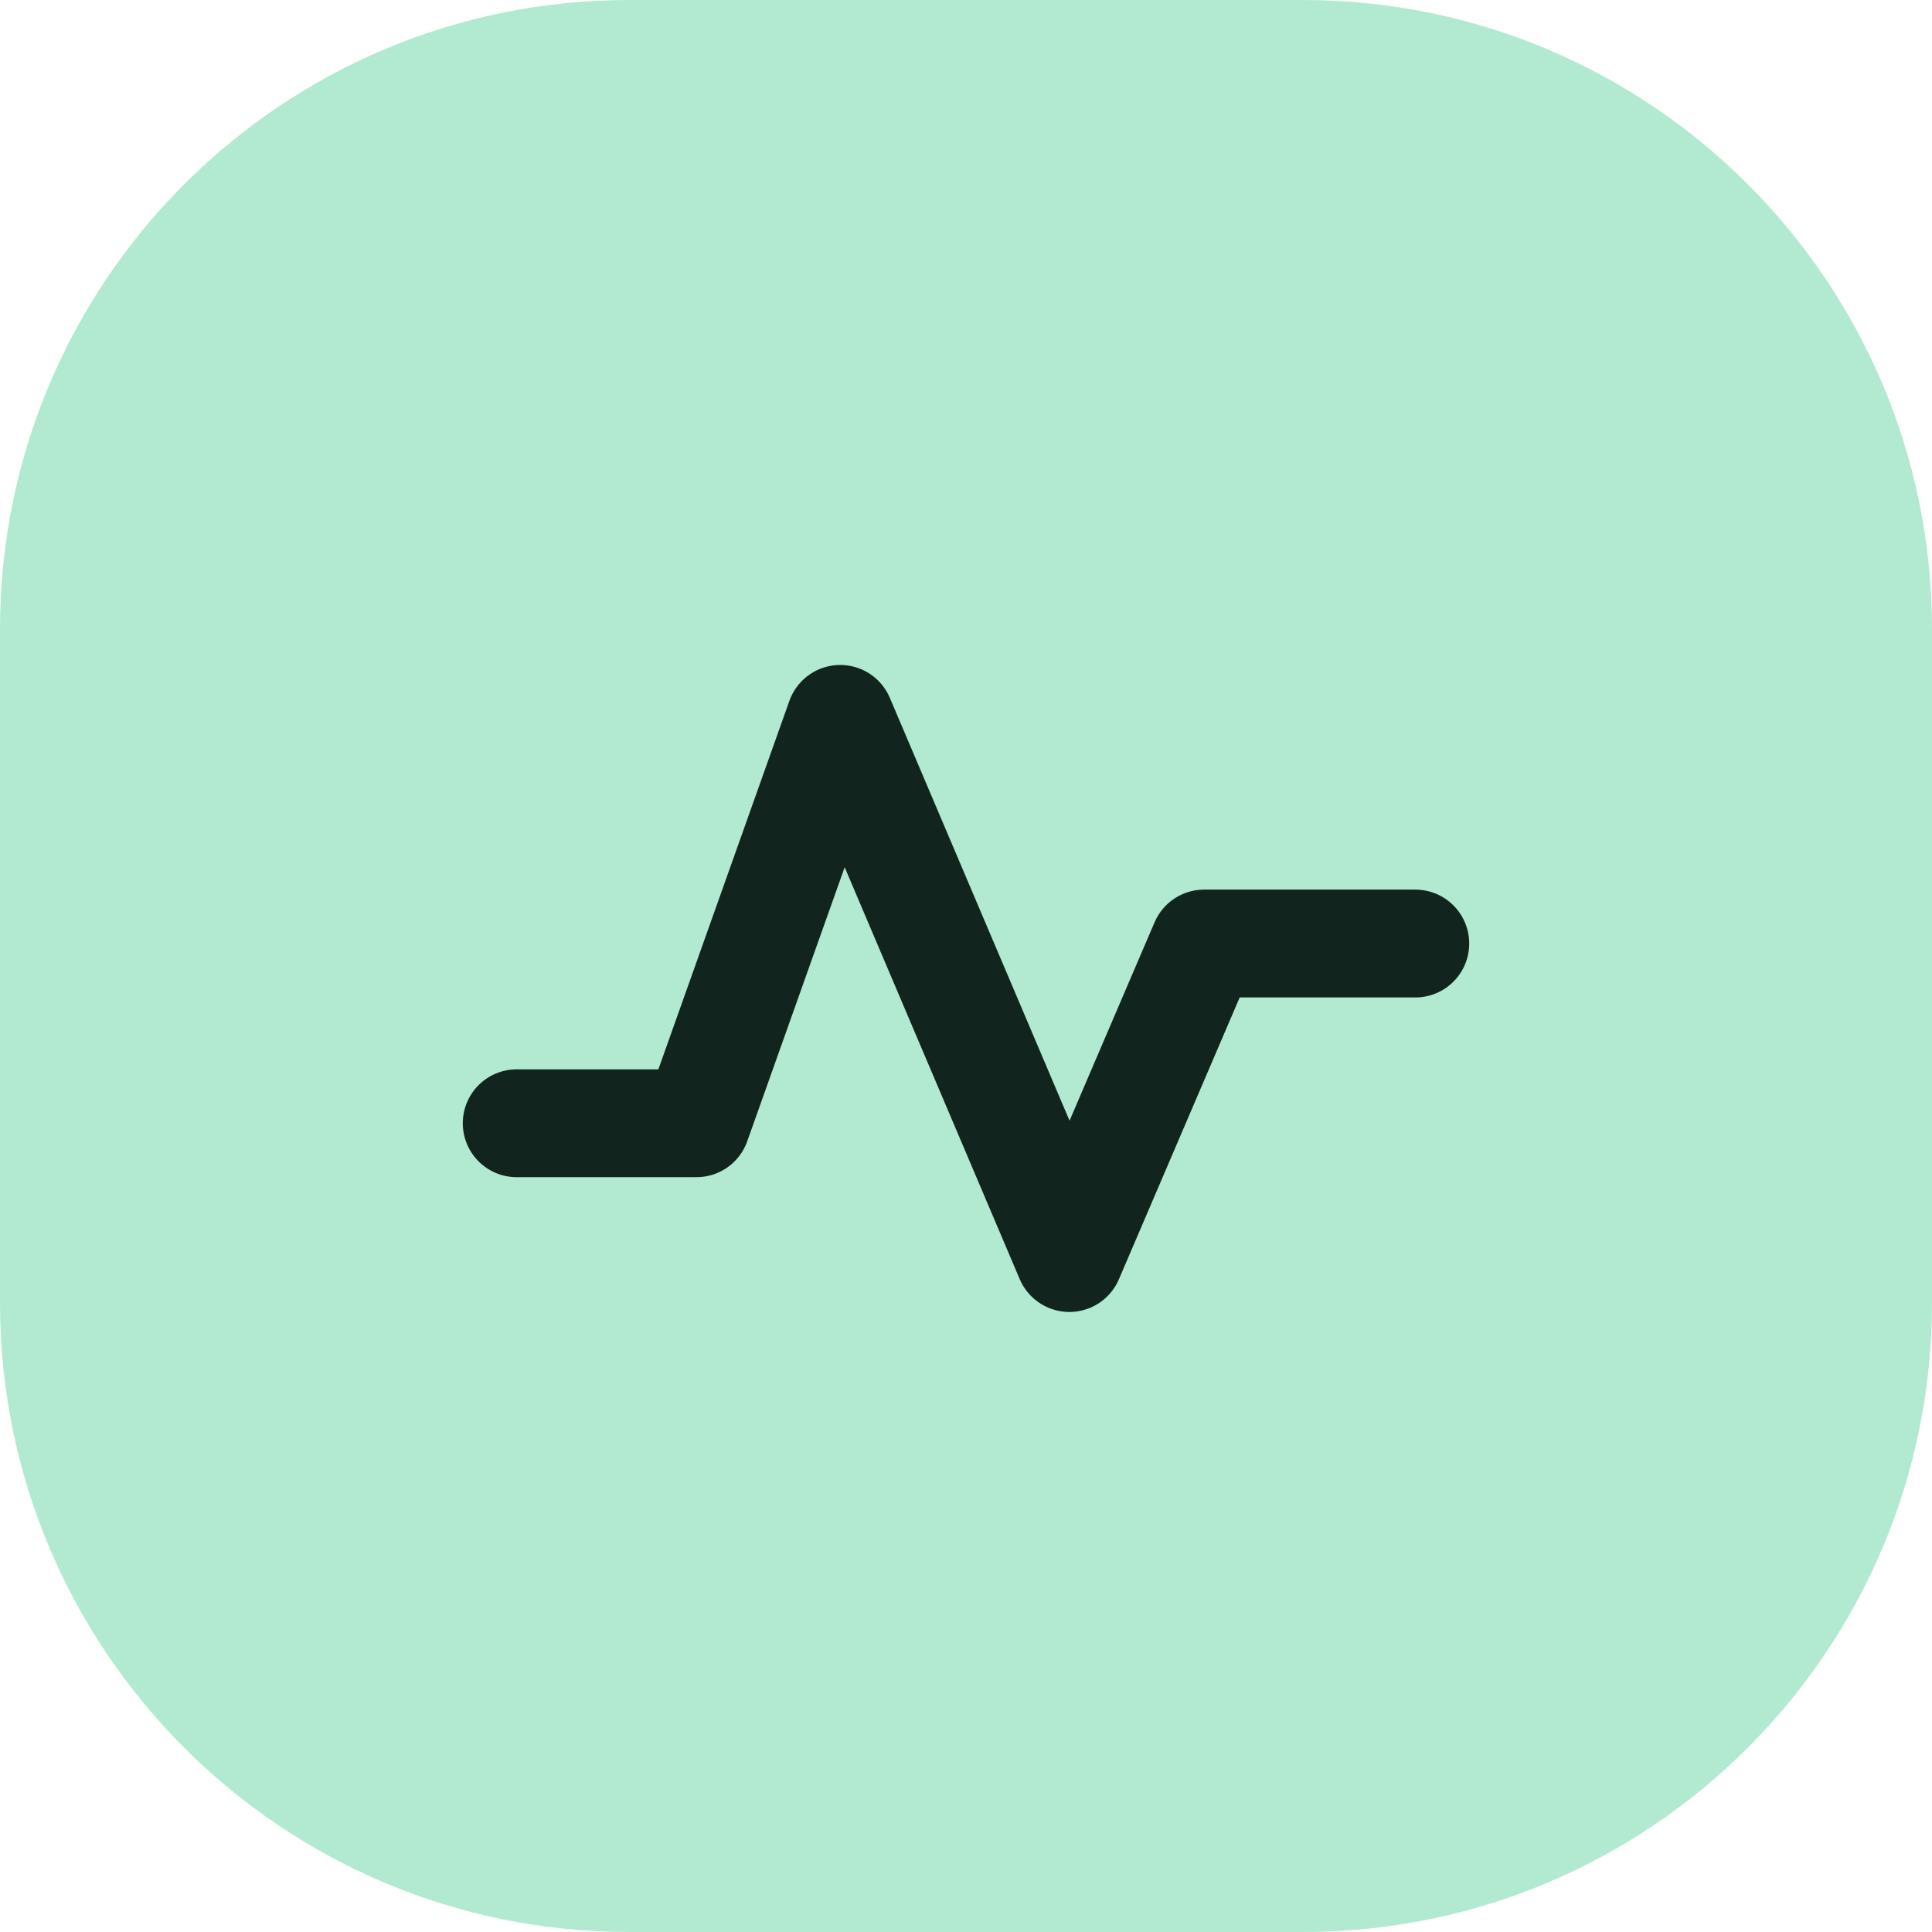
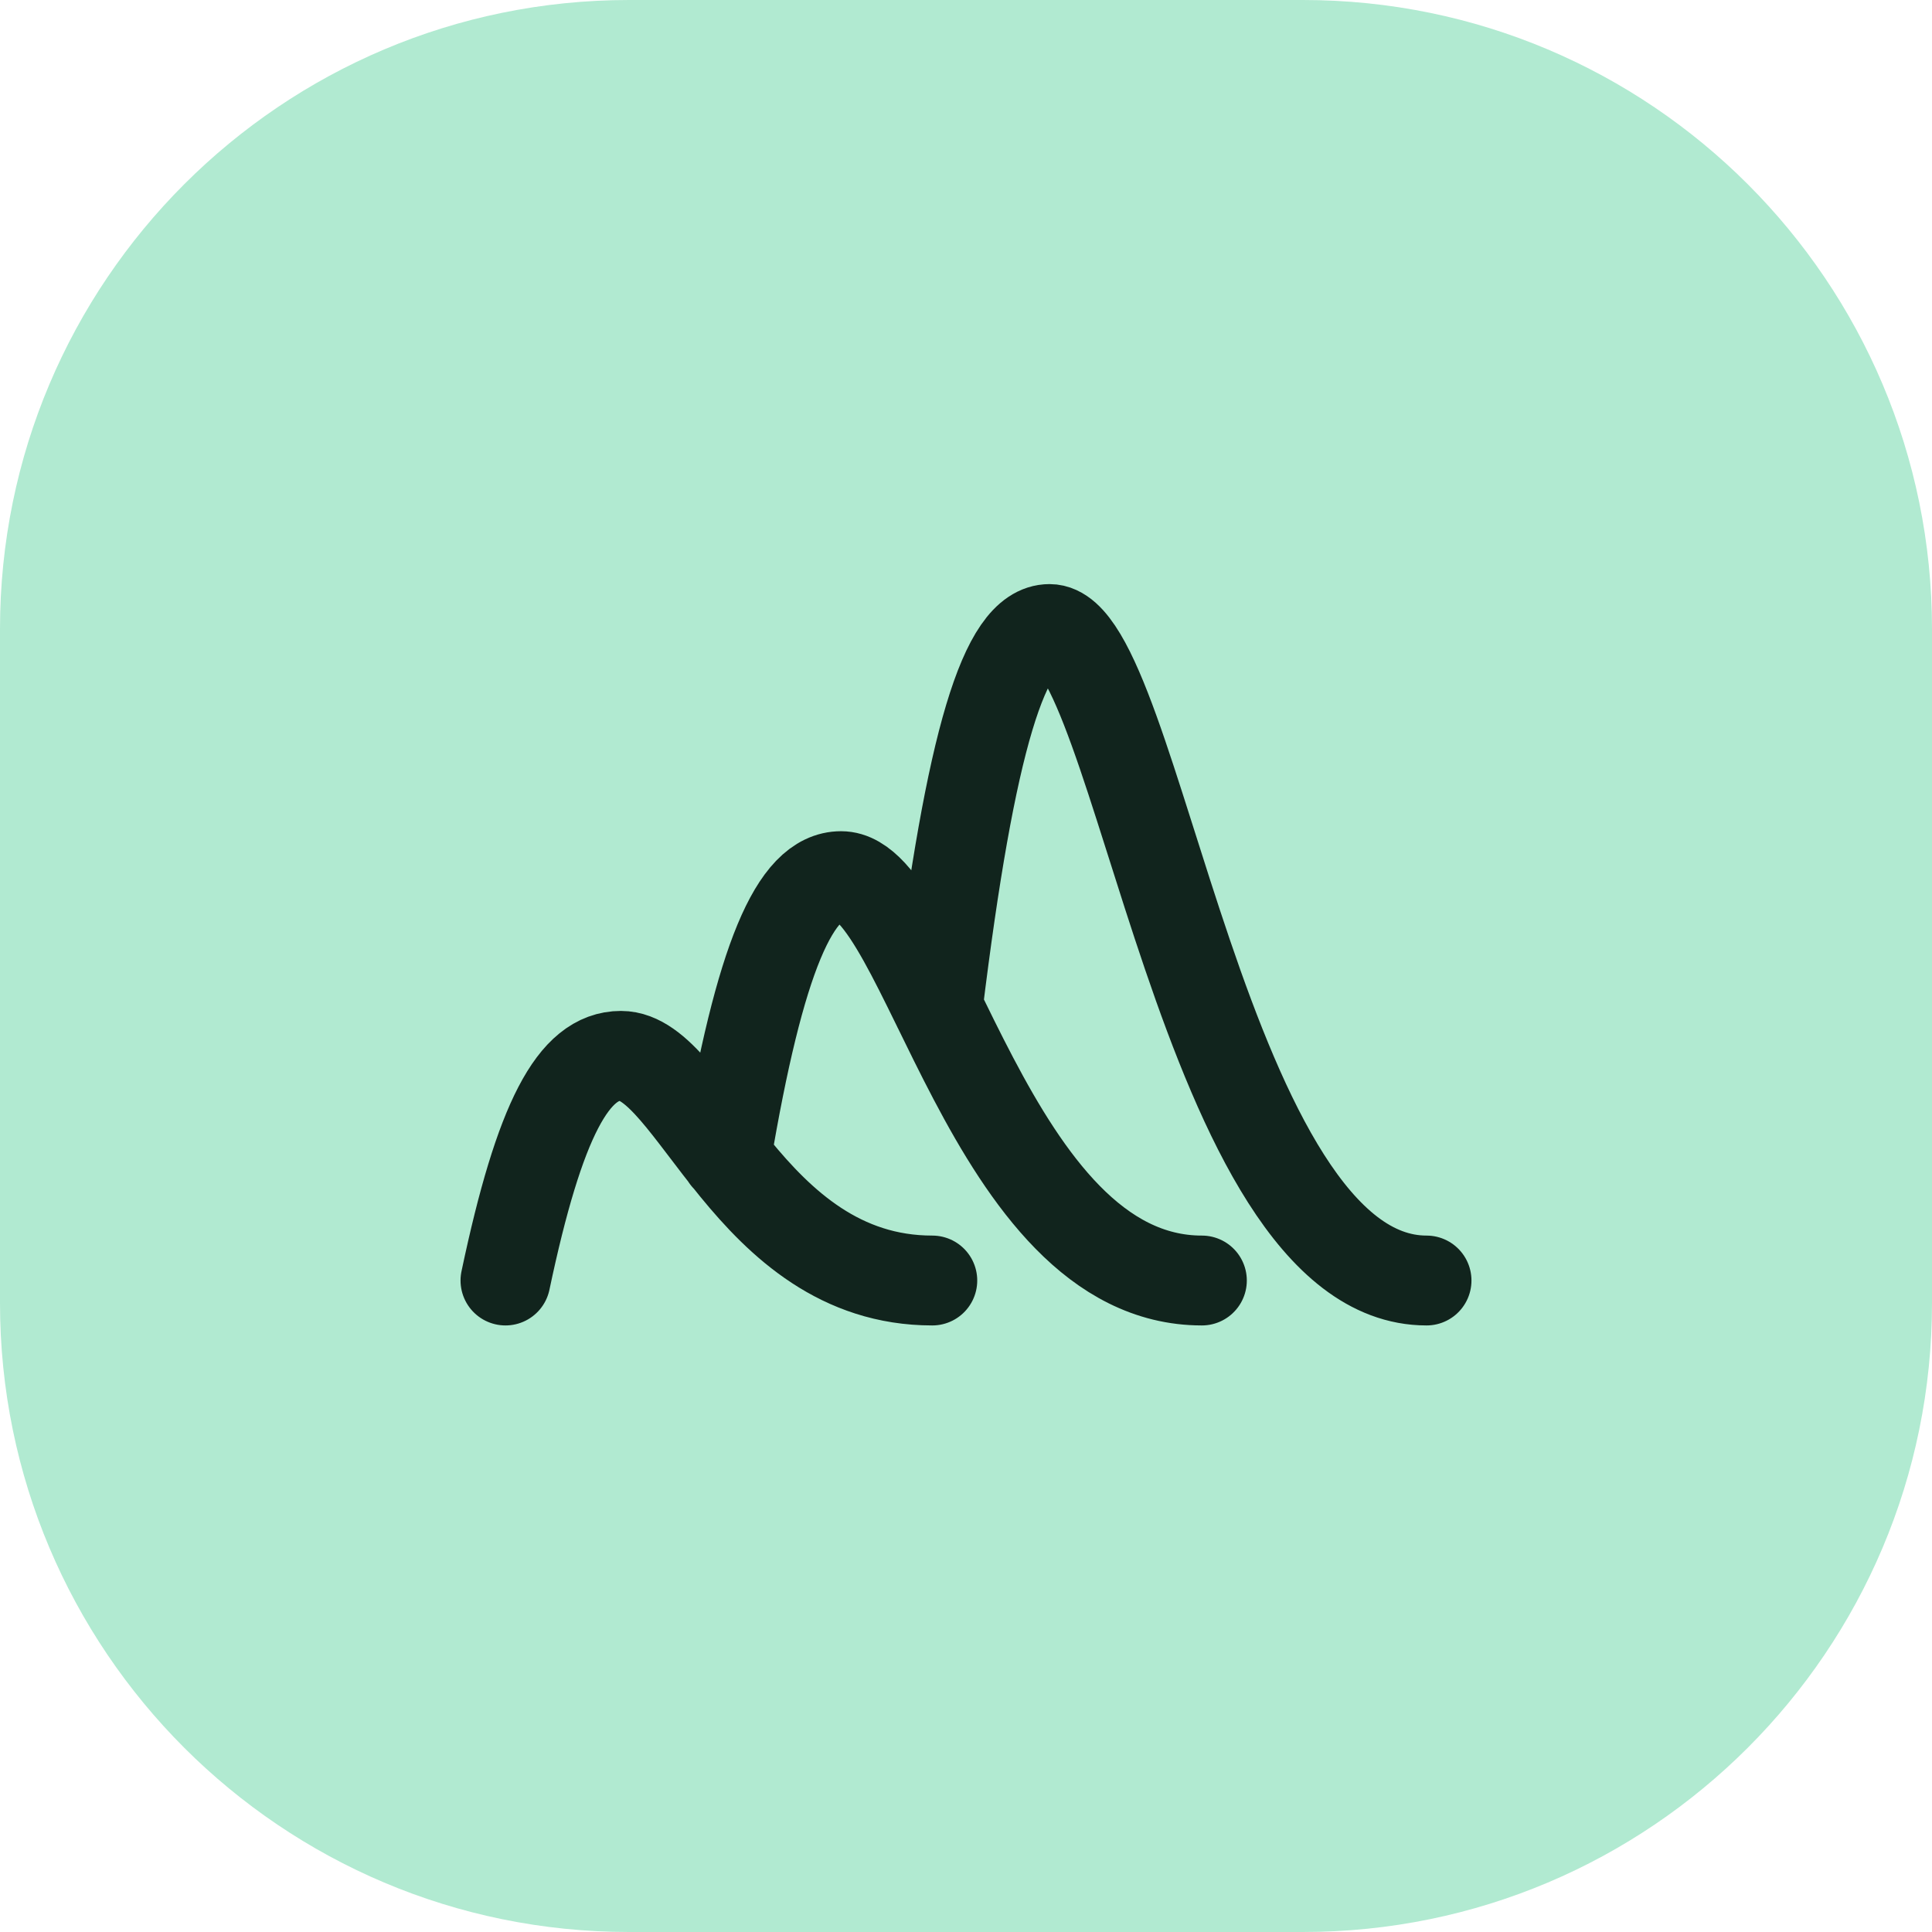
<svg xmlns="http://www.w3.org/2000/svg" width="43" height="43" viewBox="0 0 43 43" fill="none">
  <rect width="43" height="43" rx="14" fill="#b1ead1" />
-   <path transform="translate(8.5 8.5)" d="M3 16.5h4l3.2-9 5.1 12 3-7H23" stroke="#11241d" stroke-width="2.4" stroke-linecap="round" stroke-linejoin="round" />
+   <path transform="translate(8.5 8.5)" d="M2.75 20C3.51 16.4 4.27 15 5.32 15C6.93 15 8.17 20 12.25 20M7.66 17.26C8.41 12.8 9.2 11 10.22 11C12.09 11 13.52 20 18.25 20M12.37 13.92C13.1 7.95 13.87 5.5 14.86 5.5C16.81 5.5 18.3 20 23.25 20" stroke="#11241d" stroke-width="2" stroke-linecap="round" stroke-linejoin="round" />
</svg>
